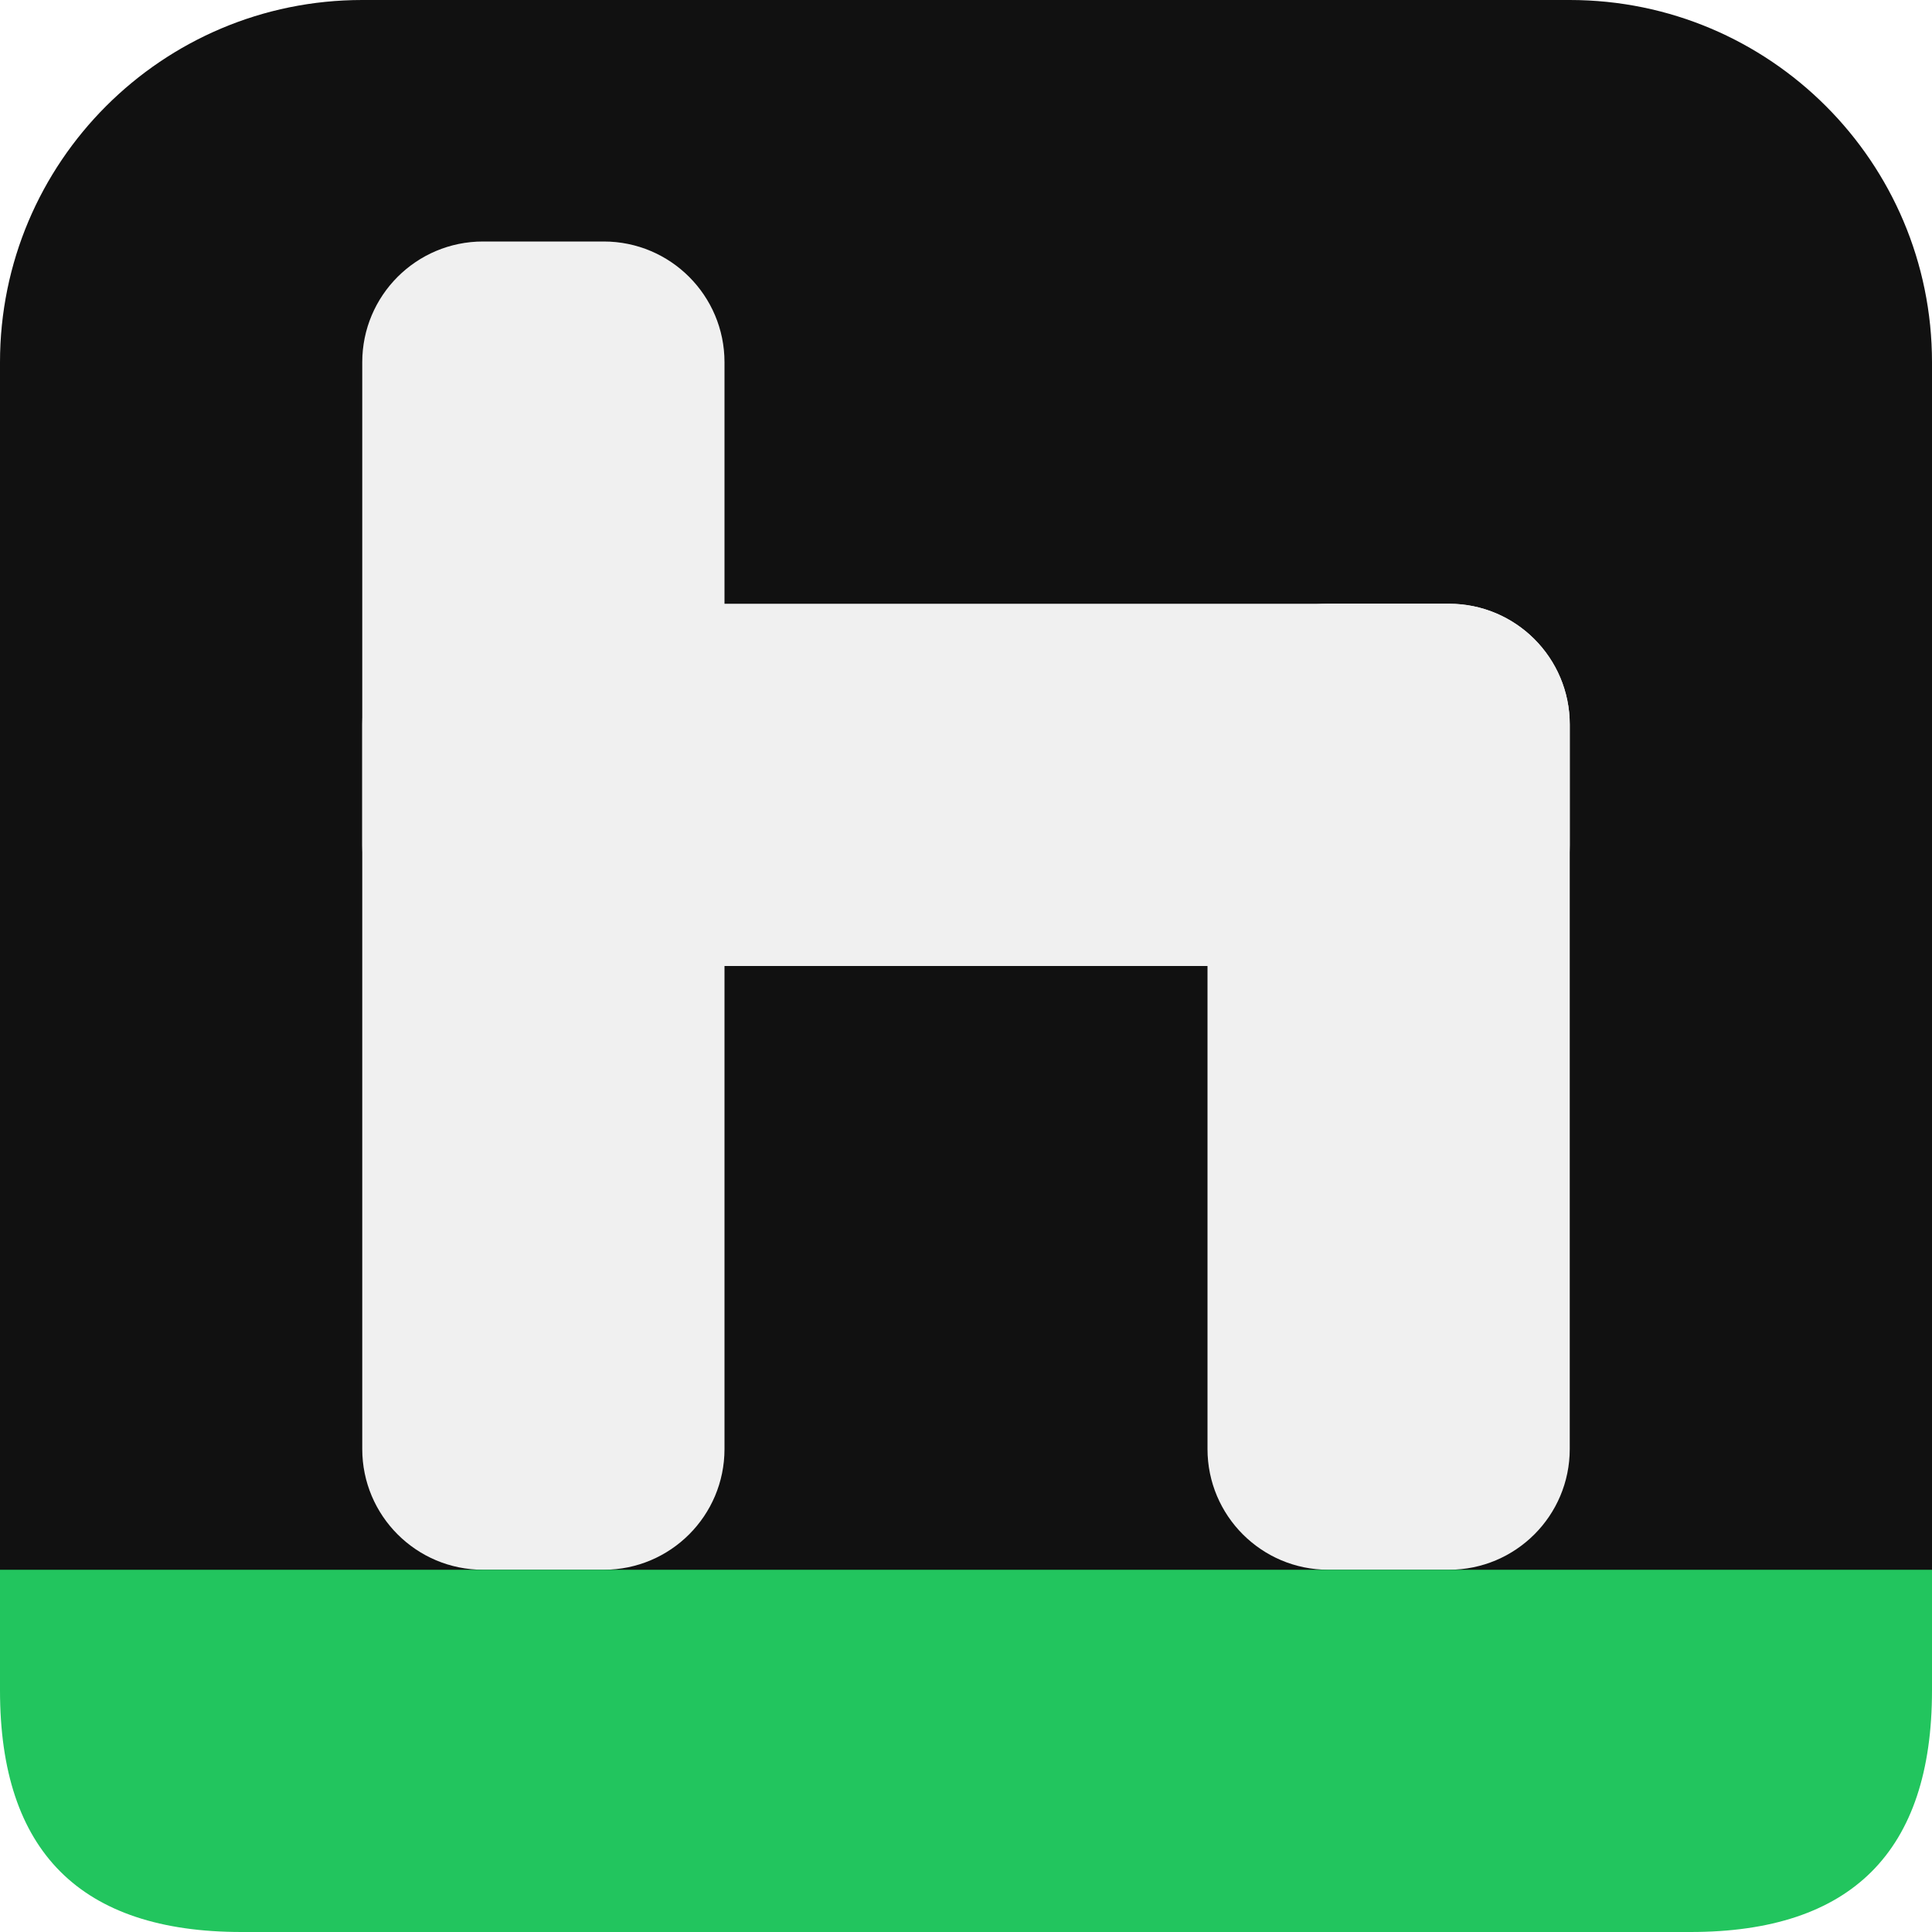
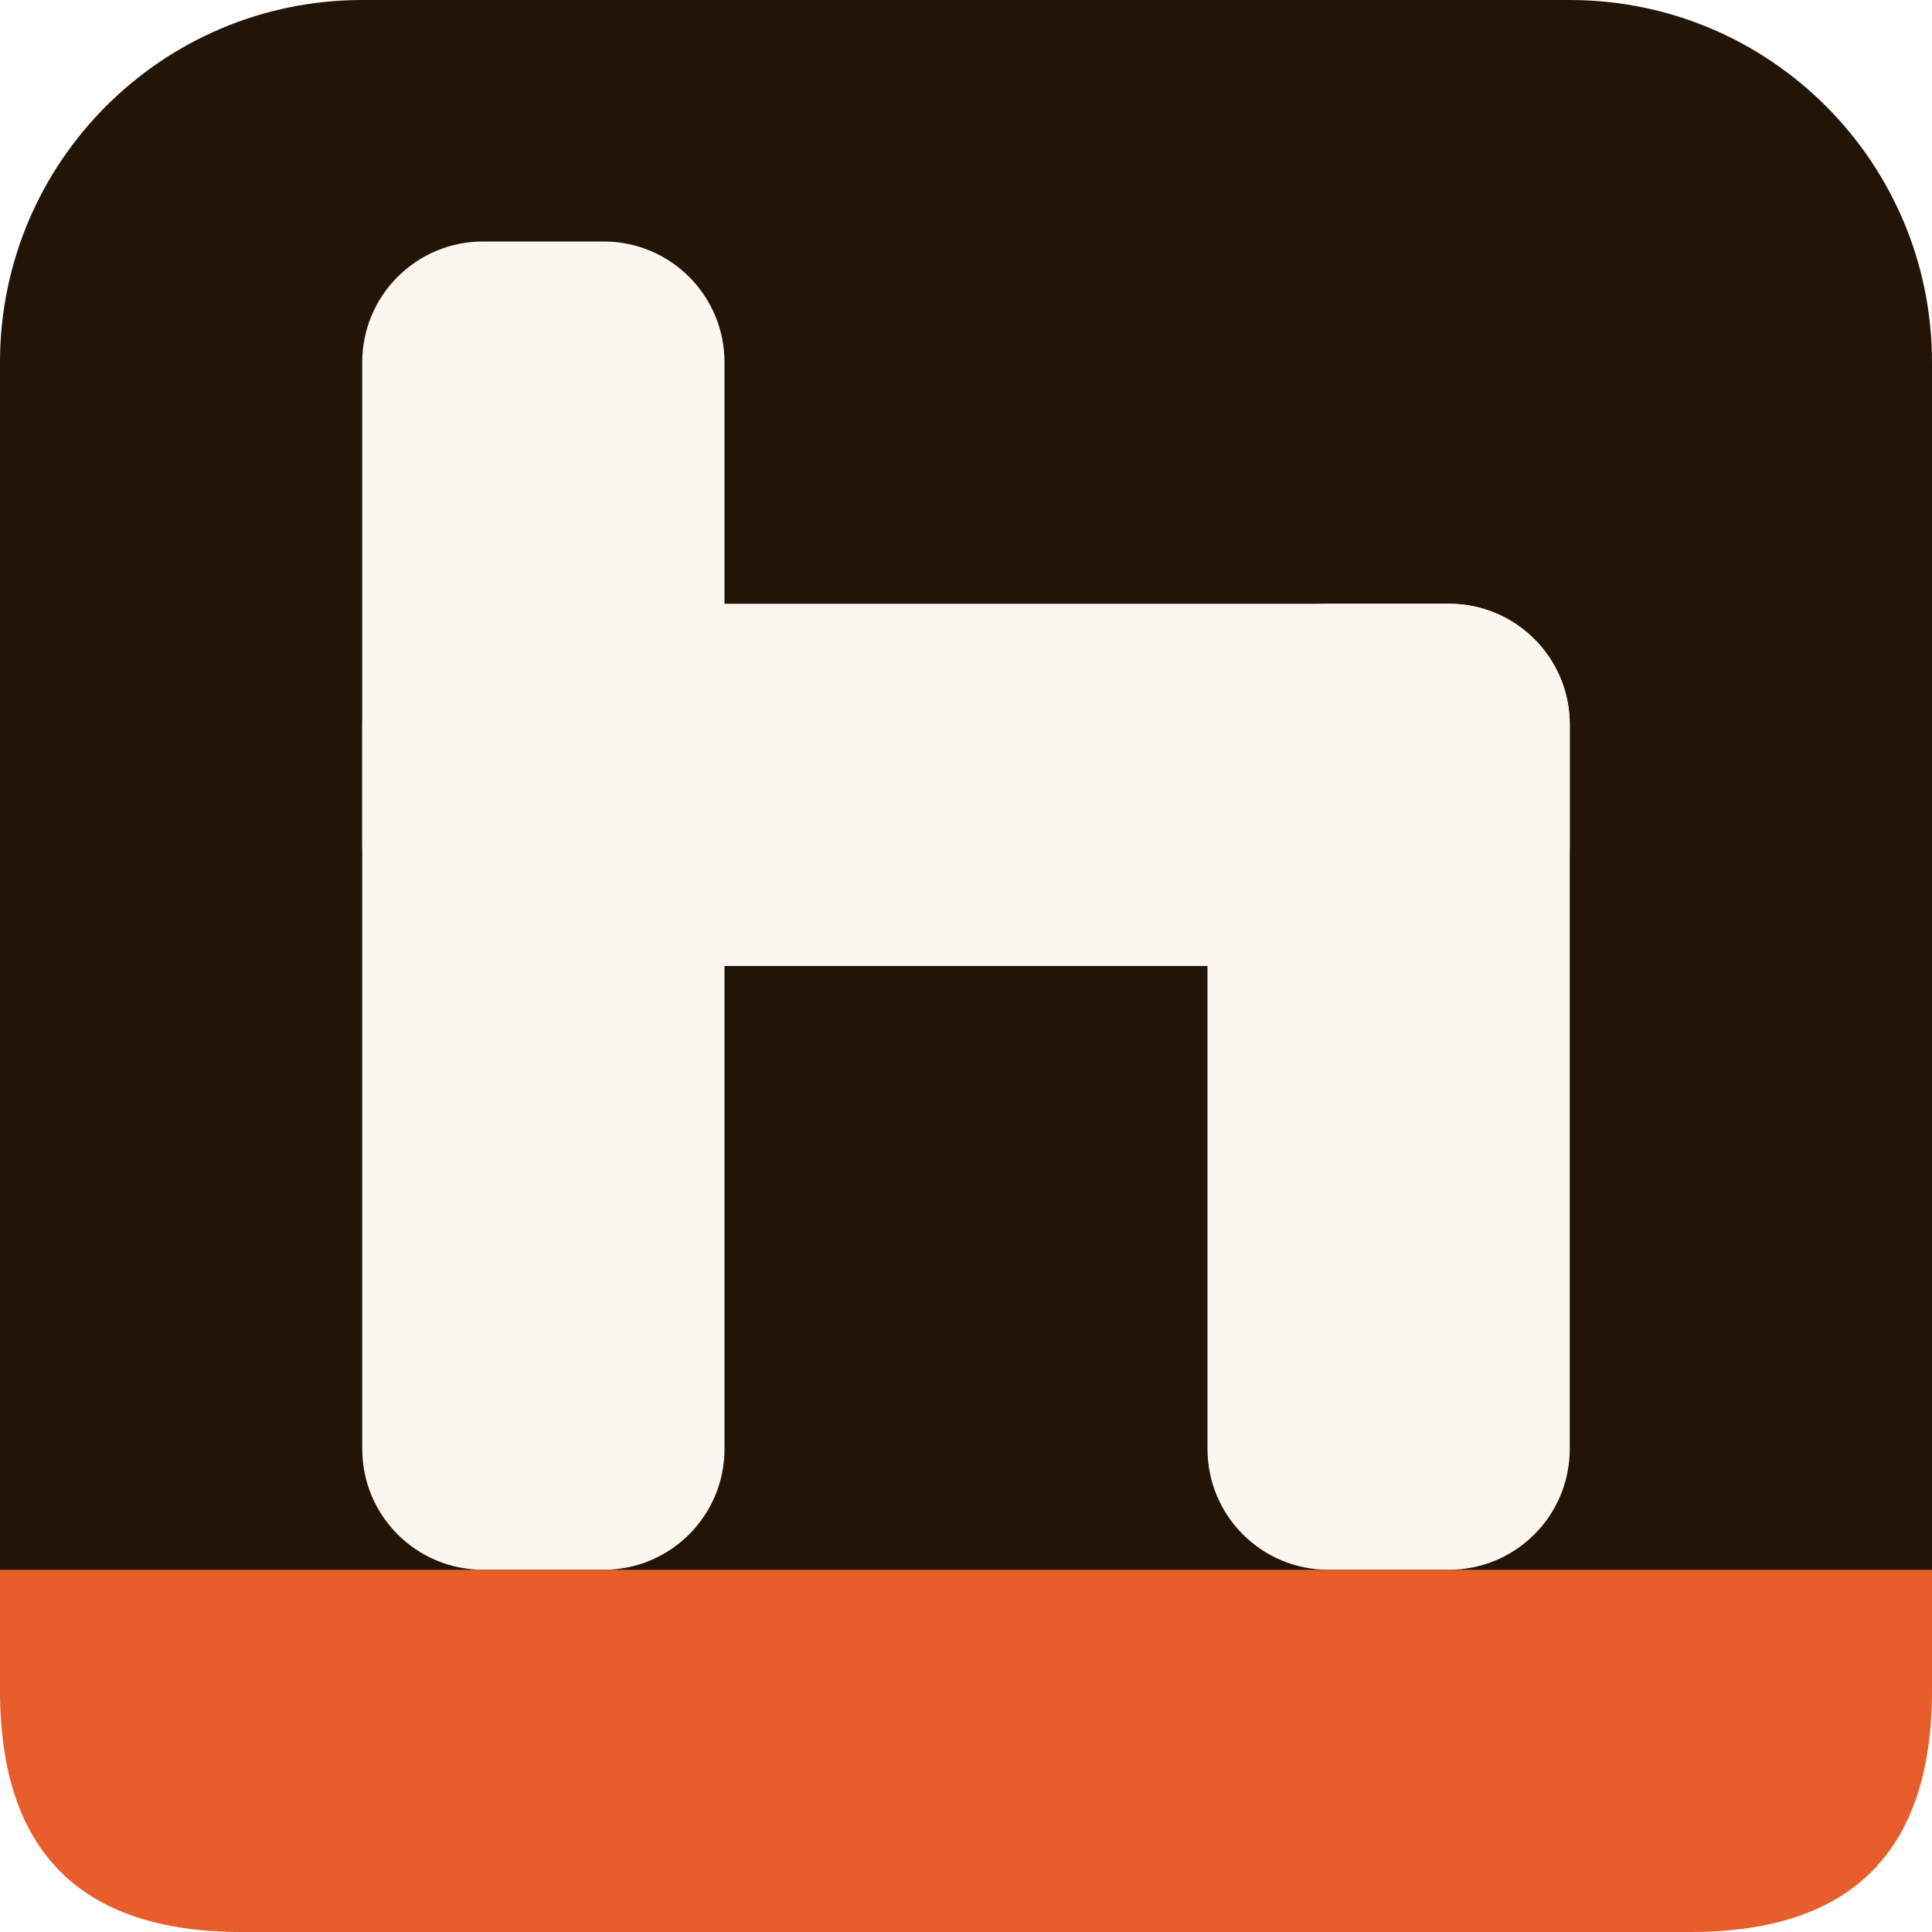
<svg xmlns="http://www.w3.org/2000/svg" width="16" height="16" viewBox="0 0 16 16" fill="none">
-   <rect width="16" height="16" rx="3" fill="#111111" />
-   <rect x="3" y="2" width="3" height="11" rx="1" fill="#f0f0f0" />
-   <rect x="3" y="5" width="10" height="3" rx="1" fill="#f0f0f0" />
-   <rect x="10" y="5" width="3" height="8" rx="1" fill="#f0f0f0" />
-   <path d="M0 13 H16 V14 Q16 16 14 16 H2 Q0 16 0 14 V13 Z" fill="#22c55e" />
+   <rect width="16" height="16" rx="3" fill="#231408" />
+   <rect x="3" y="2" width="3" height="11" rx="1" fill="#fbf7f0" />
+   <rect x="3" y="5" width="10" height="3" rx="1" fill="#fbf7f0" />
+   <rect x="10" y="5" width="3" height="8" rx="1" fill="#fbf7f0" />
+   <path d="M0 13 H16 V14 Q16 16 14 16 H2 Q0 16 0 14 V13 Z" fill="#e85d2c" />
</svg>
